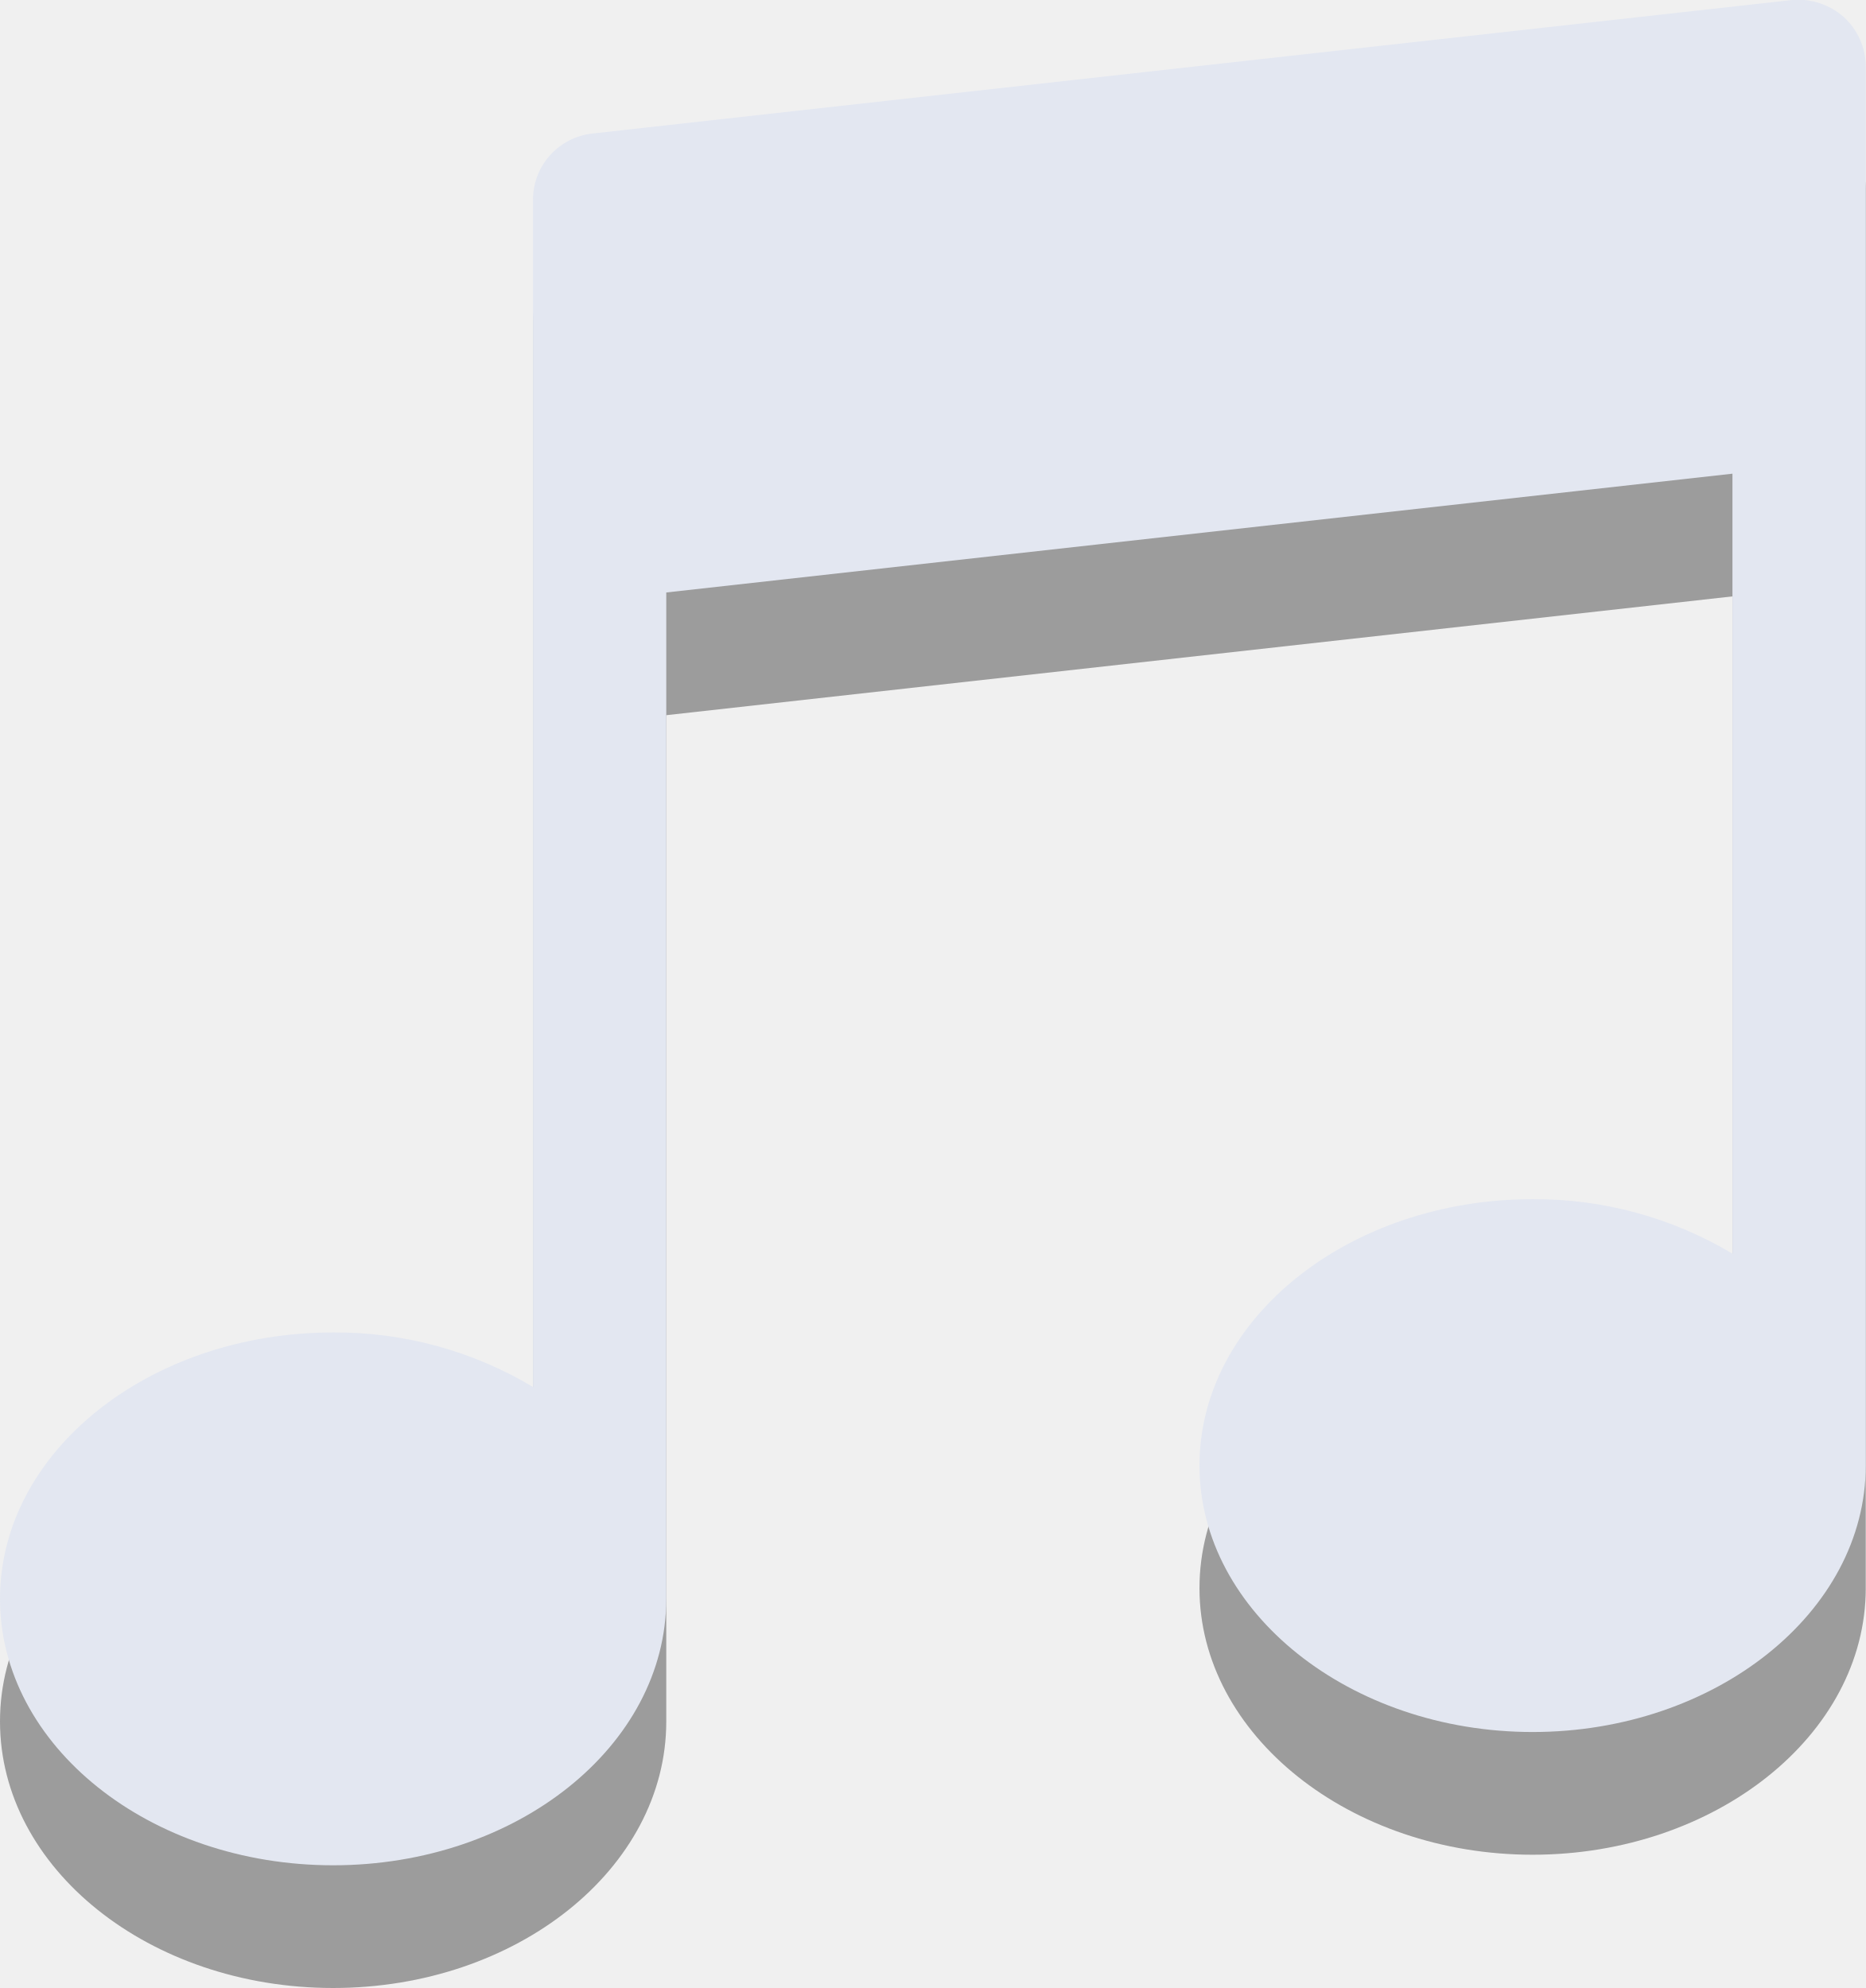
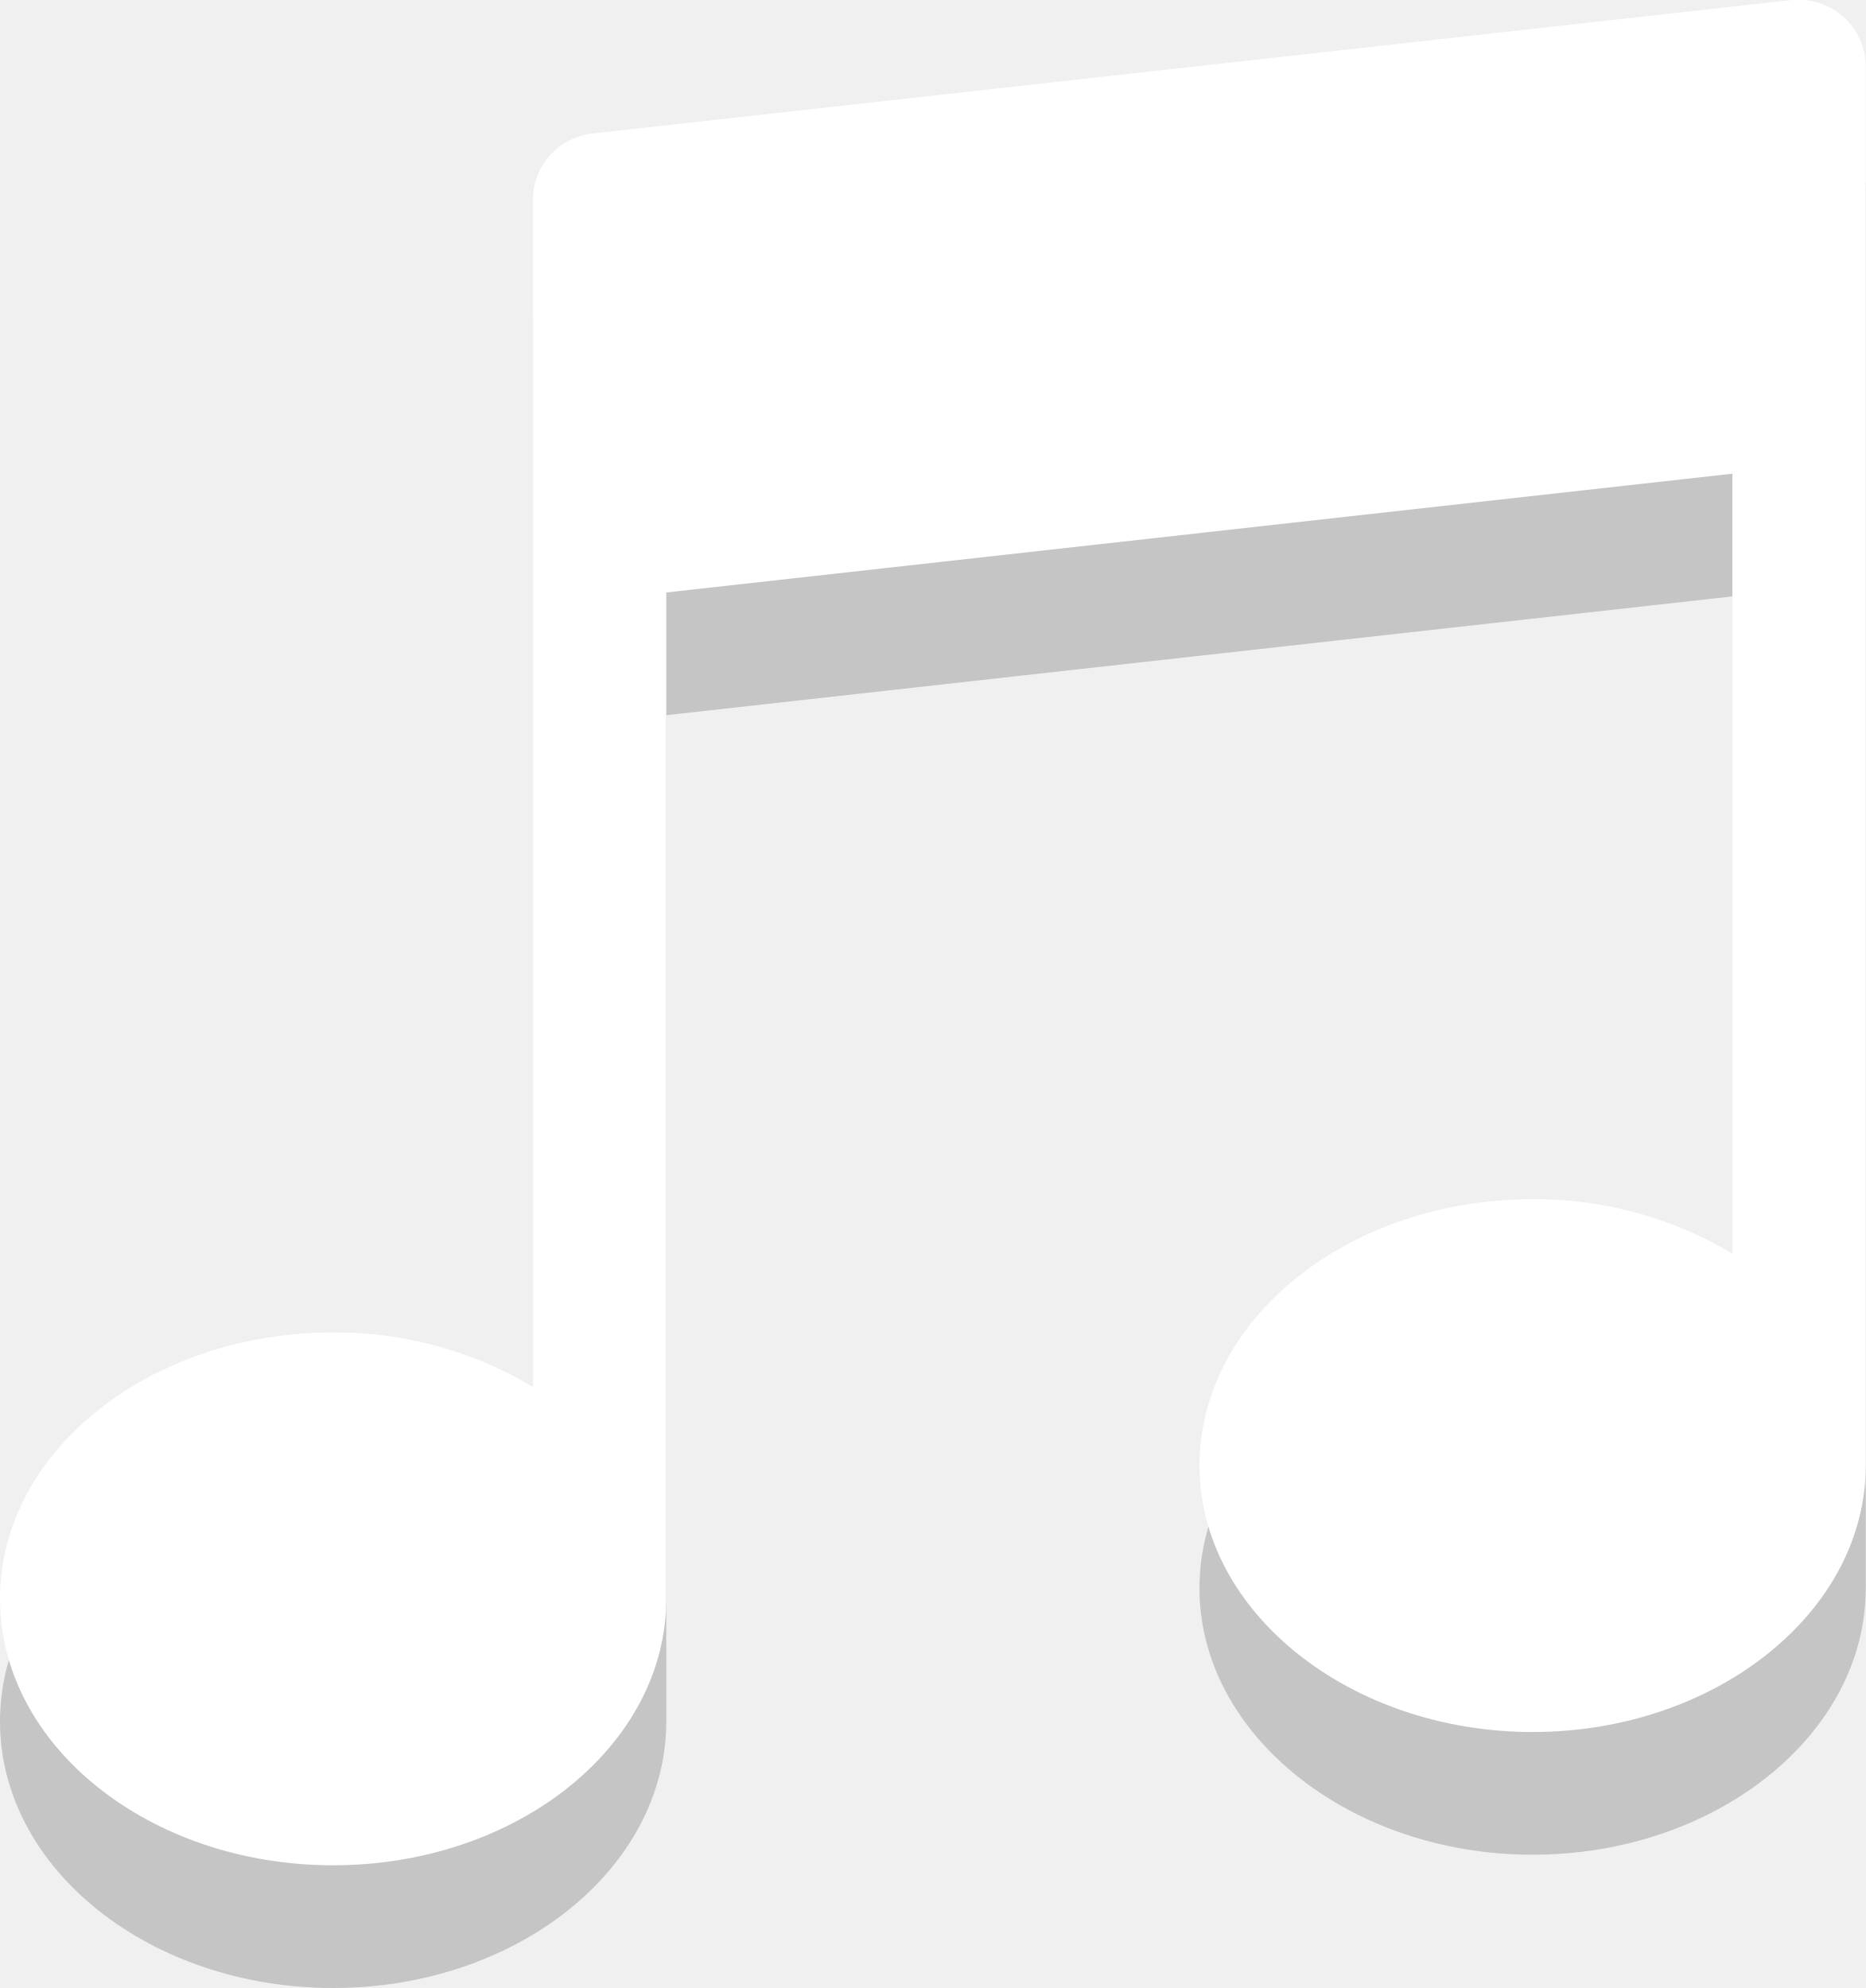
<svg xmlns="http://www.w3.org/2000/svg" viewBox="0 0 76 81">
  <defs>
-     <style>.cls-1{opacity:0.35;}.cls-2{fill:#e3e7f1;}</style>
+     <style>.cls-1{opacity:0.18;}.cls-2{fill:#fff;}</style>
  </defs>
  <g id="Слой_2" data-name="Слой 2">
    <g id="Pause">
      <g class="cls-1">
        <path d="M75.1,5.69A2.81,2.81,0,0,0,73,5L24.13,10.44a2.72,2.72,0,0,0-2.42,2.7V61.51a15.64,15.64,0,0,0-8.14-2.22C6.09,59.29,0,64.15,0,70.14S6.09,81,13.57,81s13.57-4.87,13.57-10.86v-41l43.43-4.84V56.08a15.67,15.67,0,0,0-8.14-2.22c-7.48,0-13.57,4.87-13.57,10.85S55,75.57,62.43,75.57,76,70.7,76,64.71v-57A2.74,2.74,0,0,0,75.1,5.69Z" />
      </g>
      <path class="cls-2" d="M75.1.69A2.81,2.81,0,0,0,73,0L24.13,5.44a2.72,2.72,0,0,0-2.42,2.7V56.51a15.64,15.64,0,0,0-8.14-2.22C6.09,54.29,0,59.15,0,65.14S6.09,76,13.57,76s13.57-4.87,13.57-10.86v-41l43.43-4.84V51.08a15.67,15.67,0,0,0-8.14-2.22c-7.48,0-13.57,4.87-13.57,10.85S55,70.57,62.43,70.57,76,65.7,76,59.71v-57A2.74,2.74,0,0,0,75.1.69Z" />
    </g>
  </g>
</svg>
